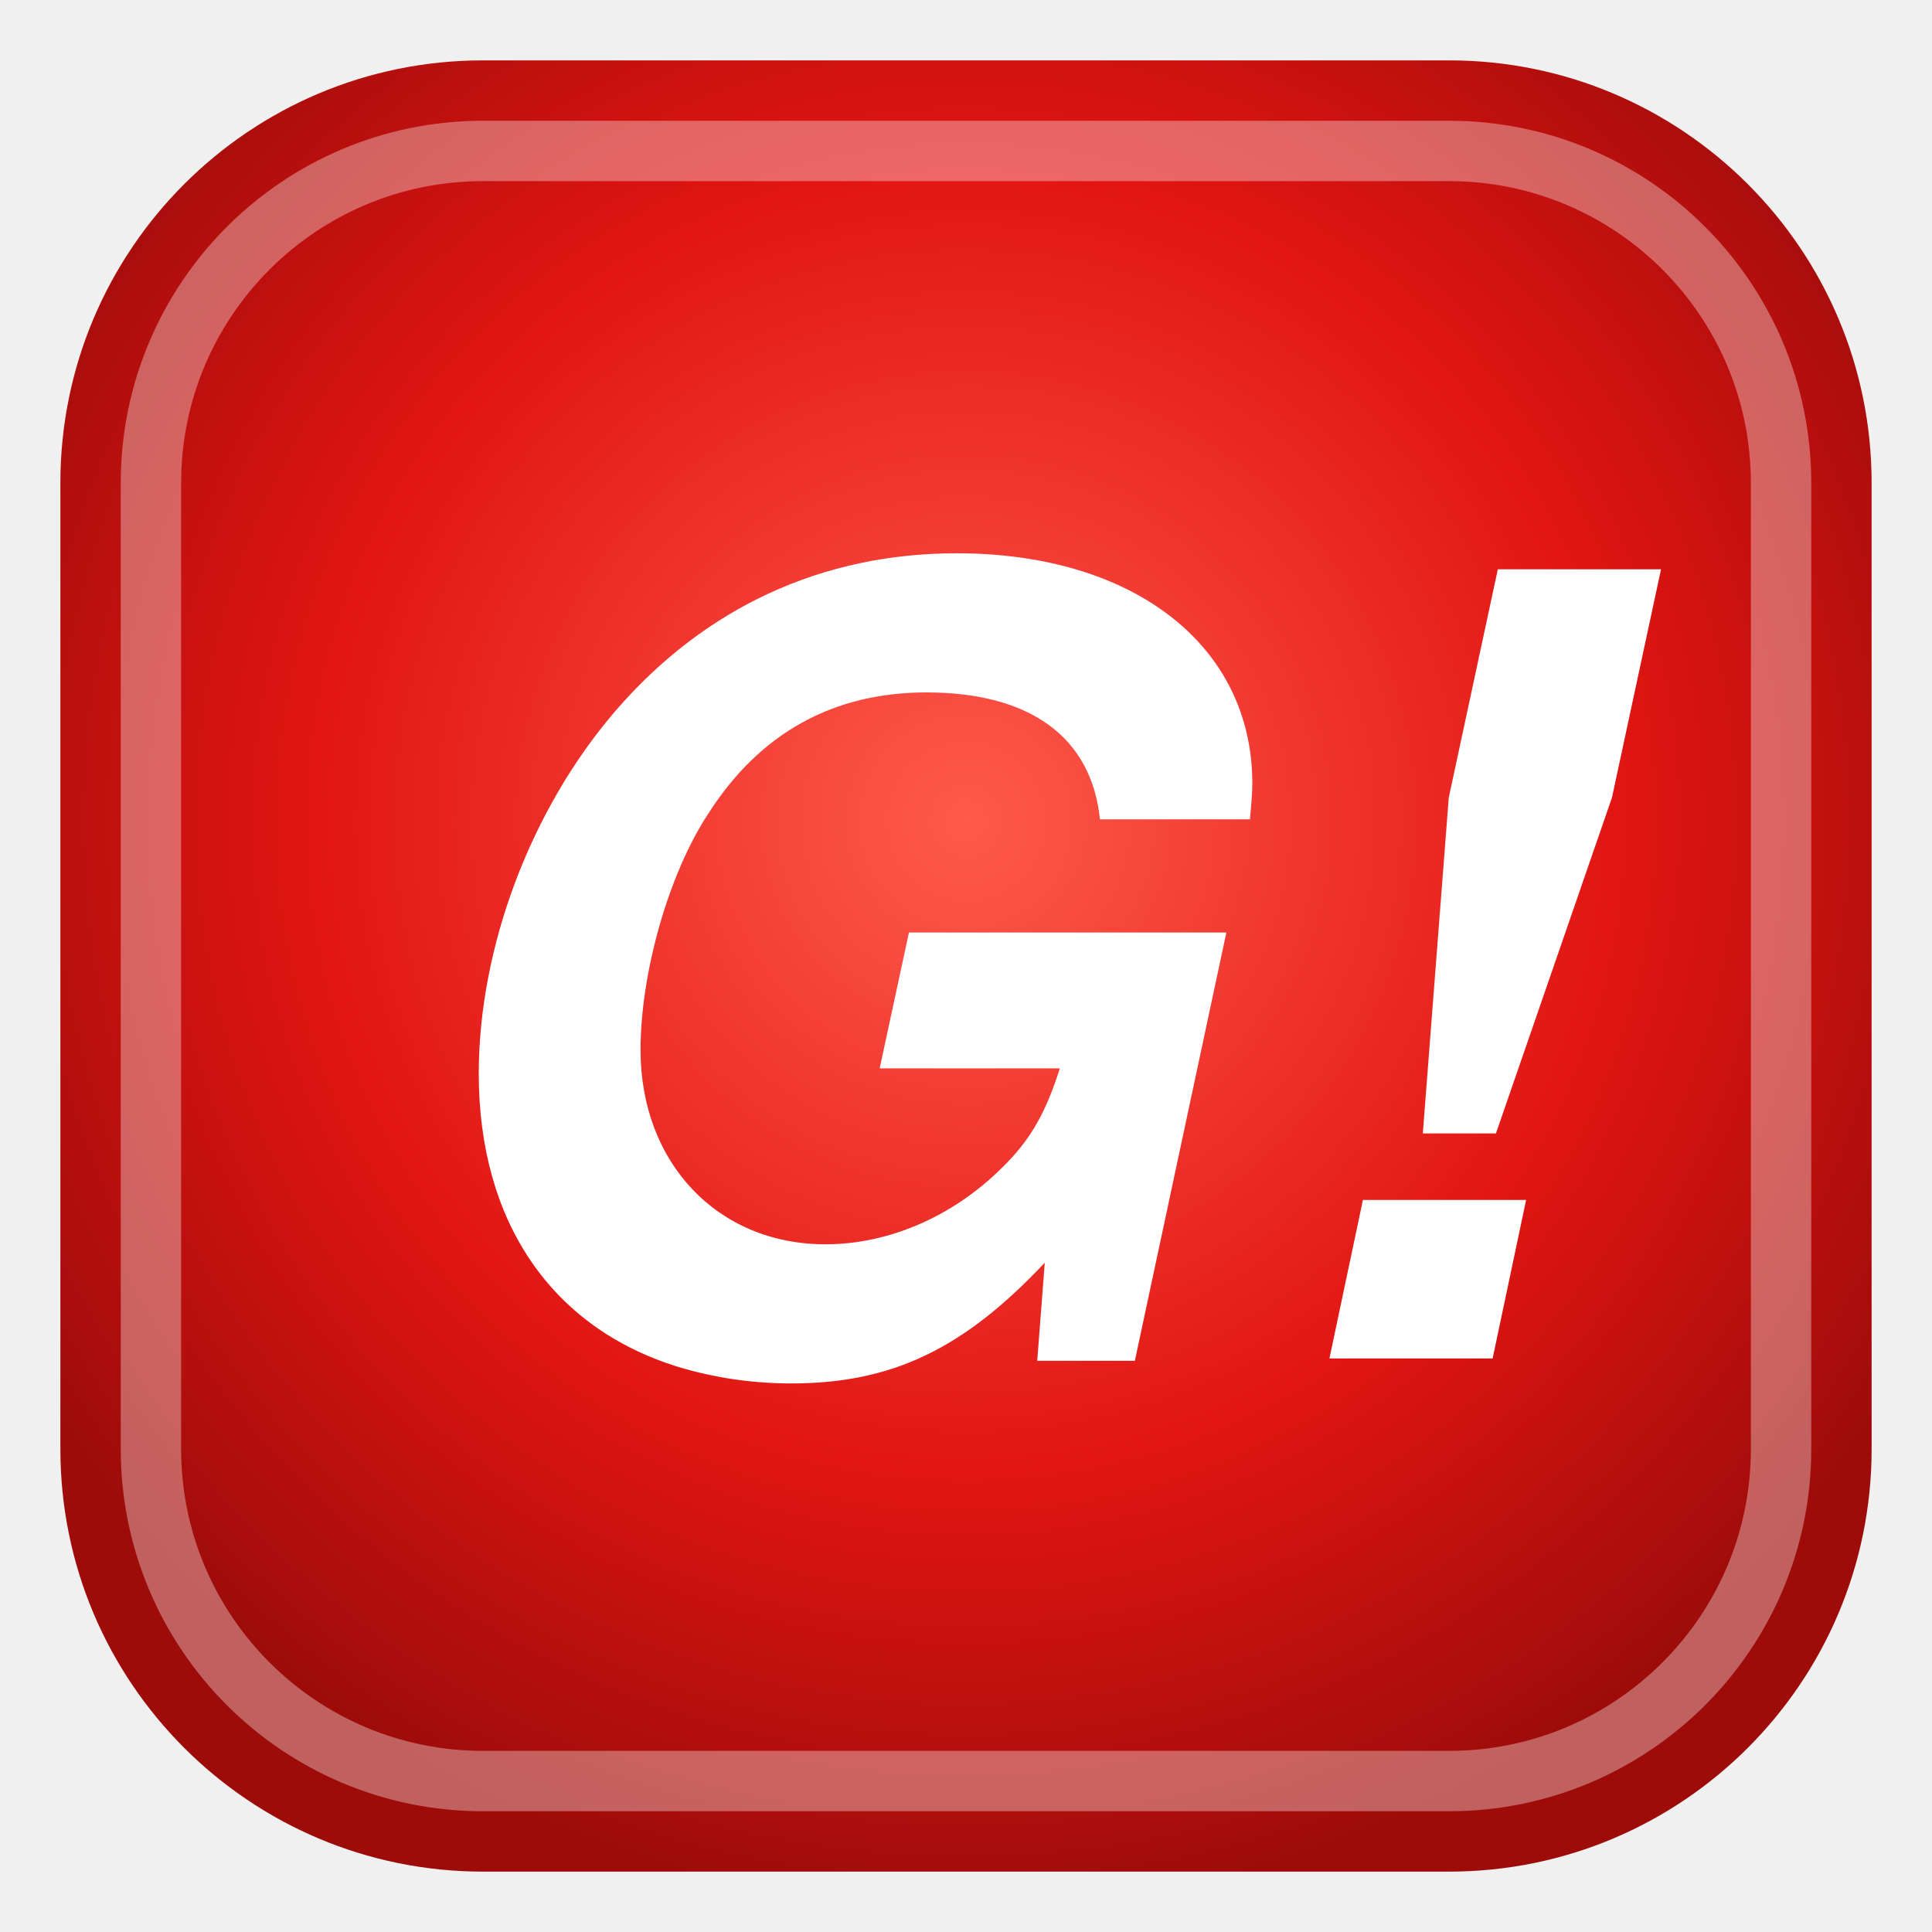
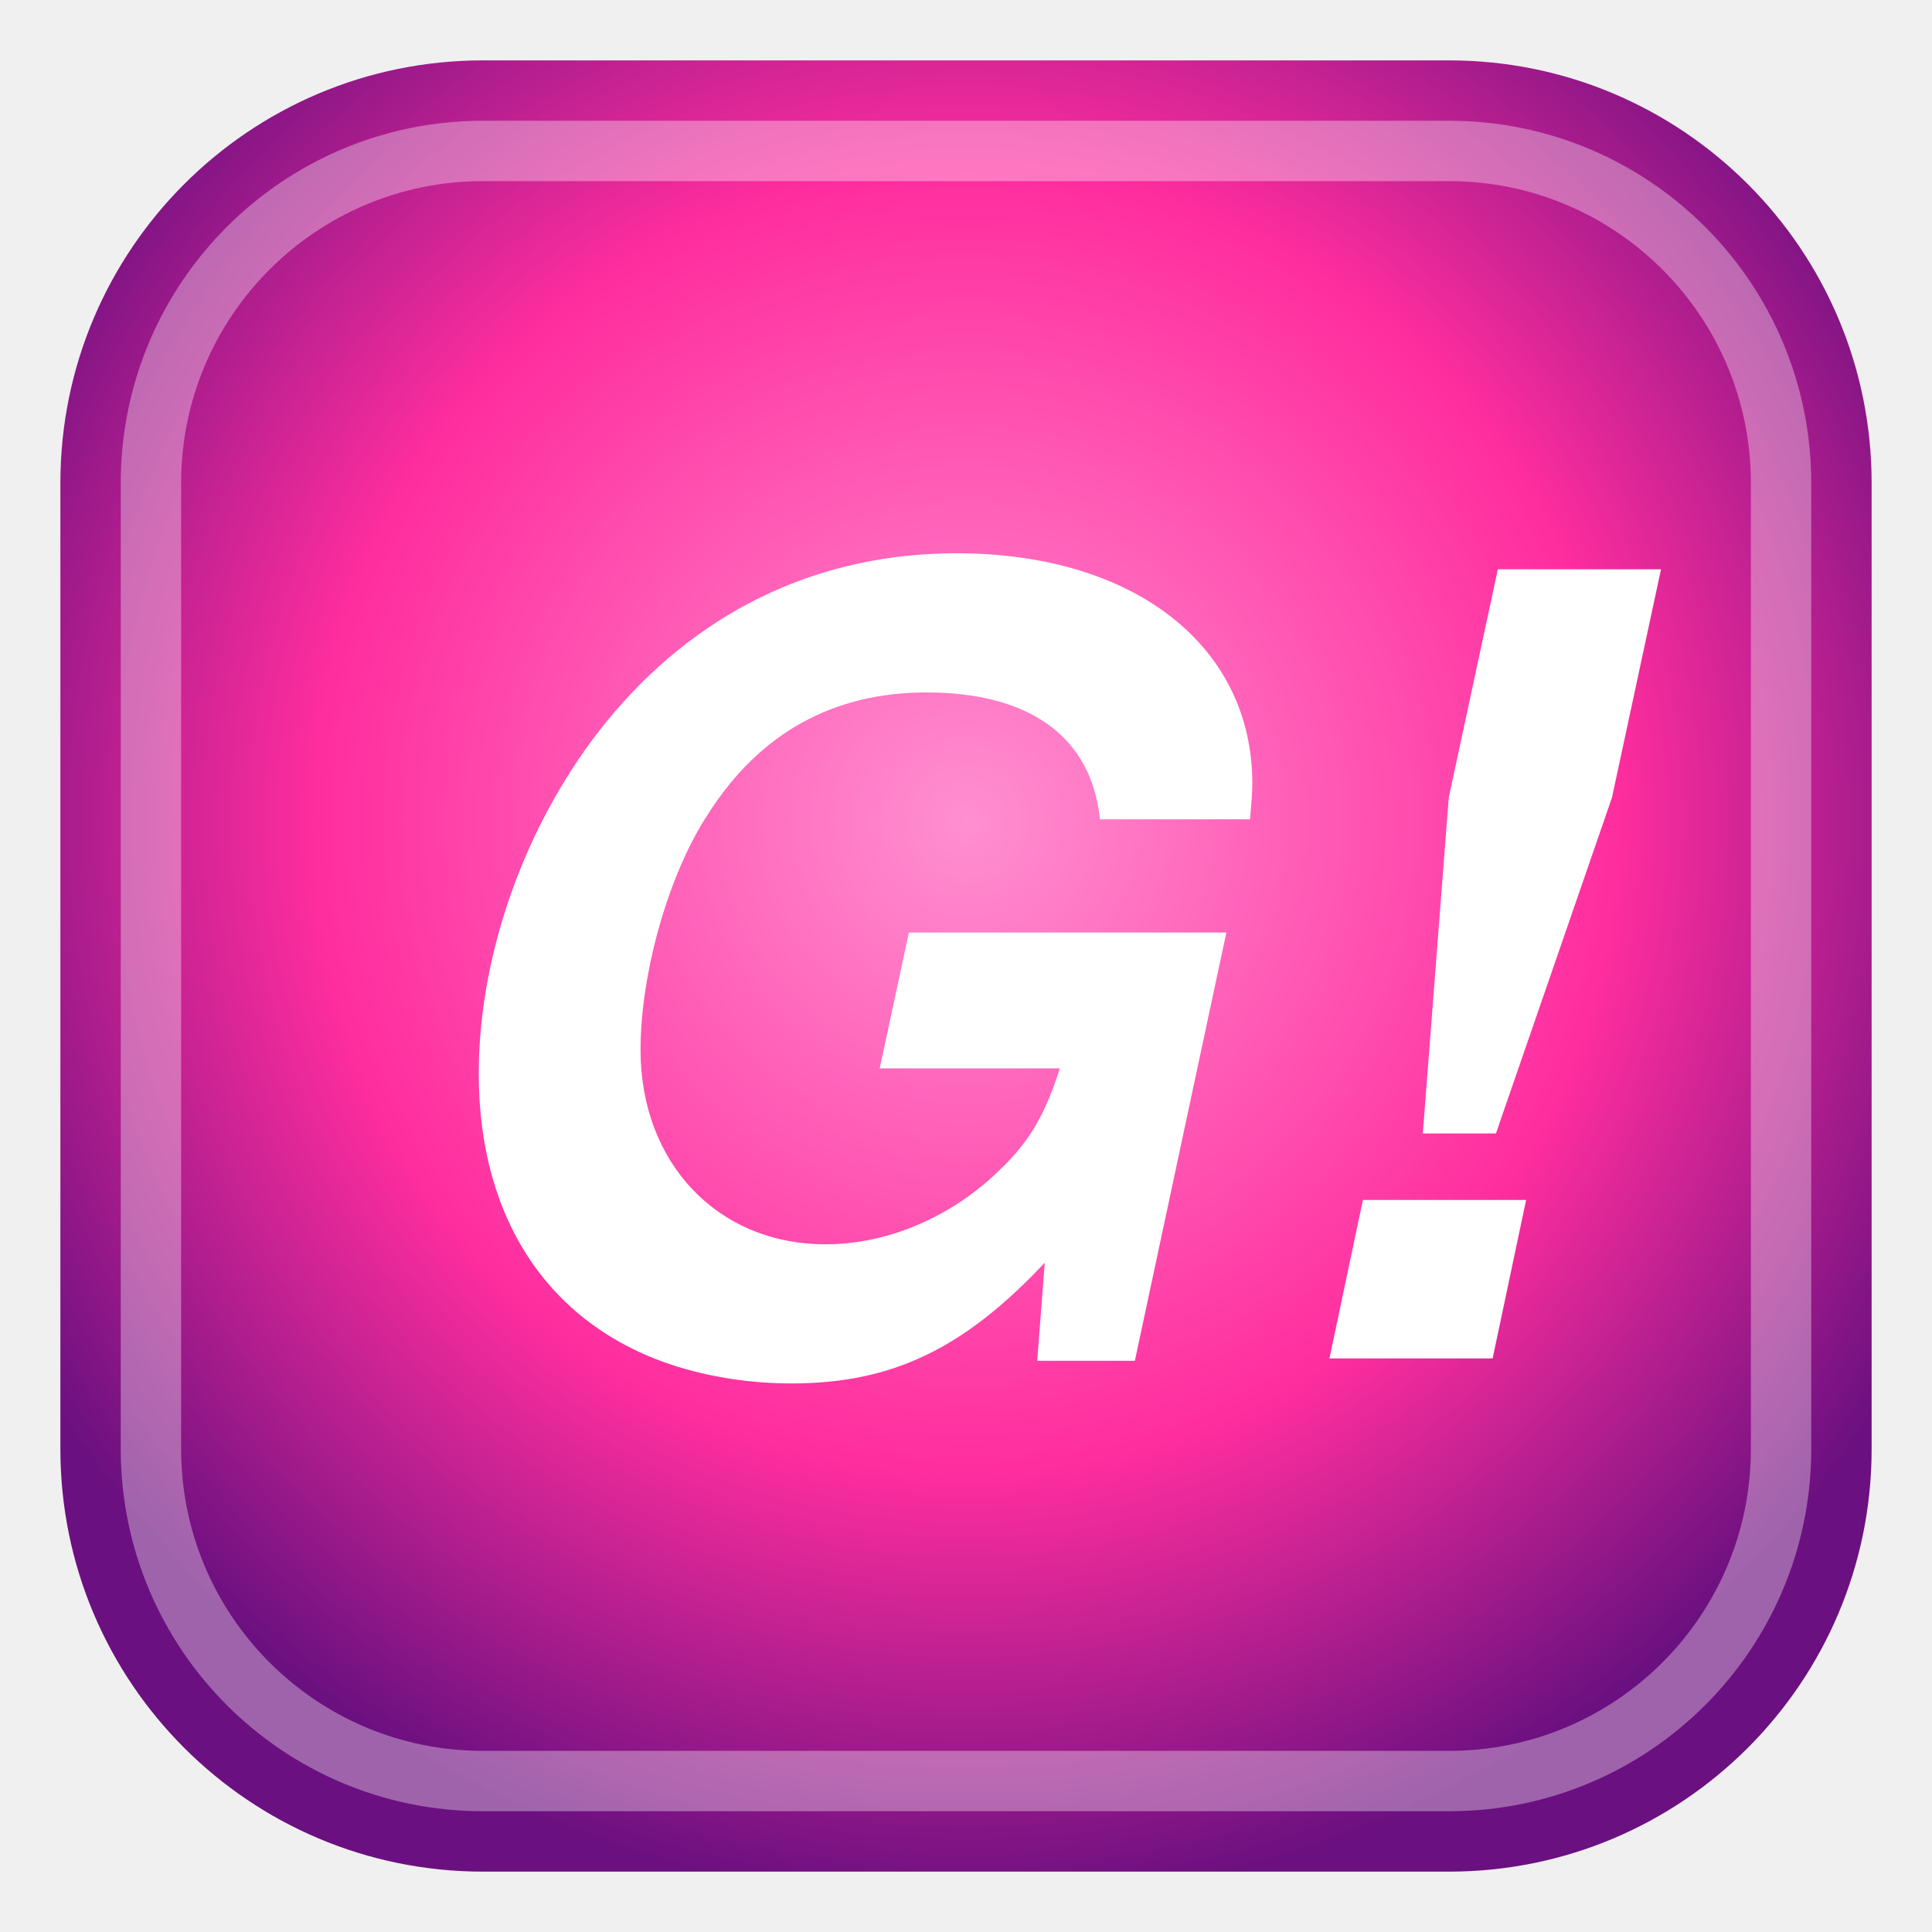
<svg xmlns="http://www.w3.org/2000/svg" viewBox="0 0 64 64">
  <defs>
    <radialGradient id="g" cx="50%" cy="42%" r="60%">
-       <stop offset="0" stop-color="#ff5a4c" />
-       <stop offset=".6" stop-color="#e21513" />
-       <stop offset="1" stop-color="#9e0c0a" />
+       <stop offset="0" stop-color="#ff8fd0" />
+       <stop offset=".6" stop-color="#ff2d9e" />
+       <stop offset="1" stop-color="#6b1080" />
    </radialGradient>
  </defs>
  <rect x="2" y="2" width="60" height="60" rx="14" fill="url(#g)" />
  <rect x="5" y="5" width="54" height="54" rx="11" fill="none" stroke="#fff" stroke-opacity=".35" stroke-width="2" />
  <text x="32" y="45" text-anchor="middle" font-family="Arial Black, Helvetica, Arial, sans-serif" font-weight="900" font-style="italic" font-size="36" fill="#fff">G!</text>
</svg>
